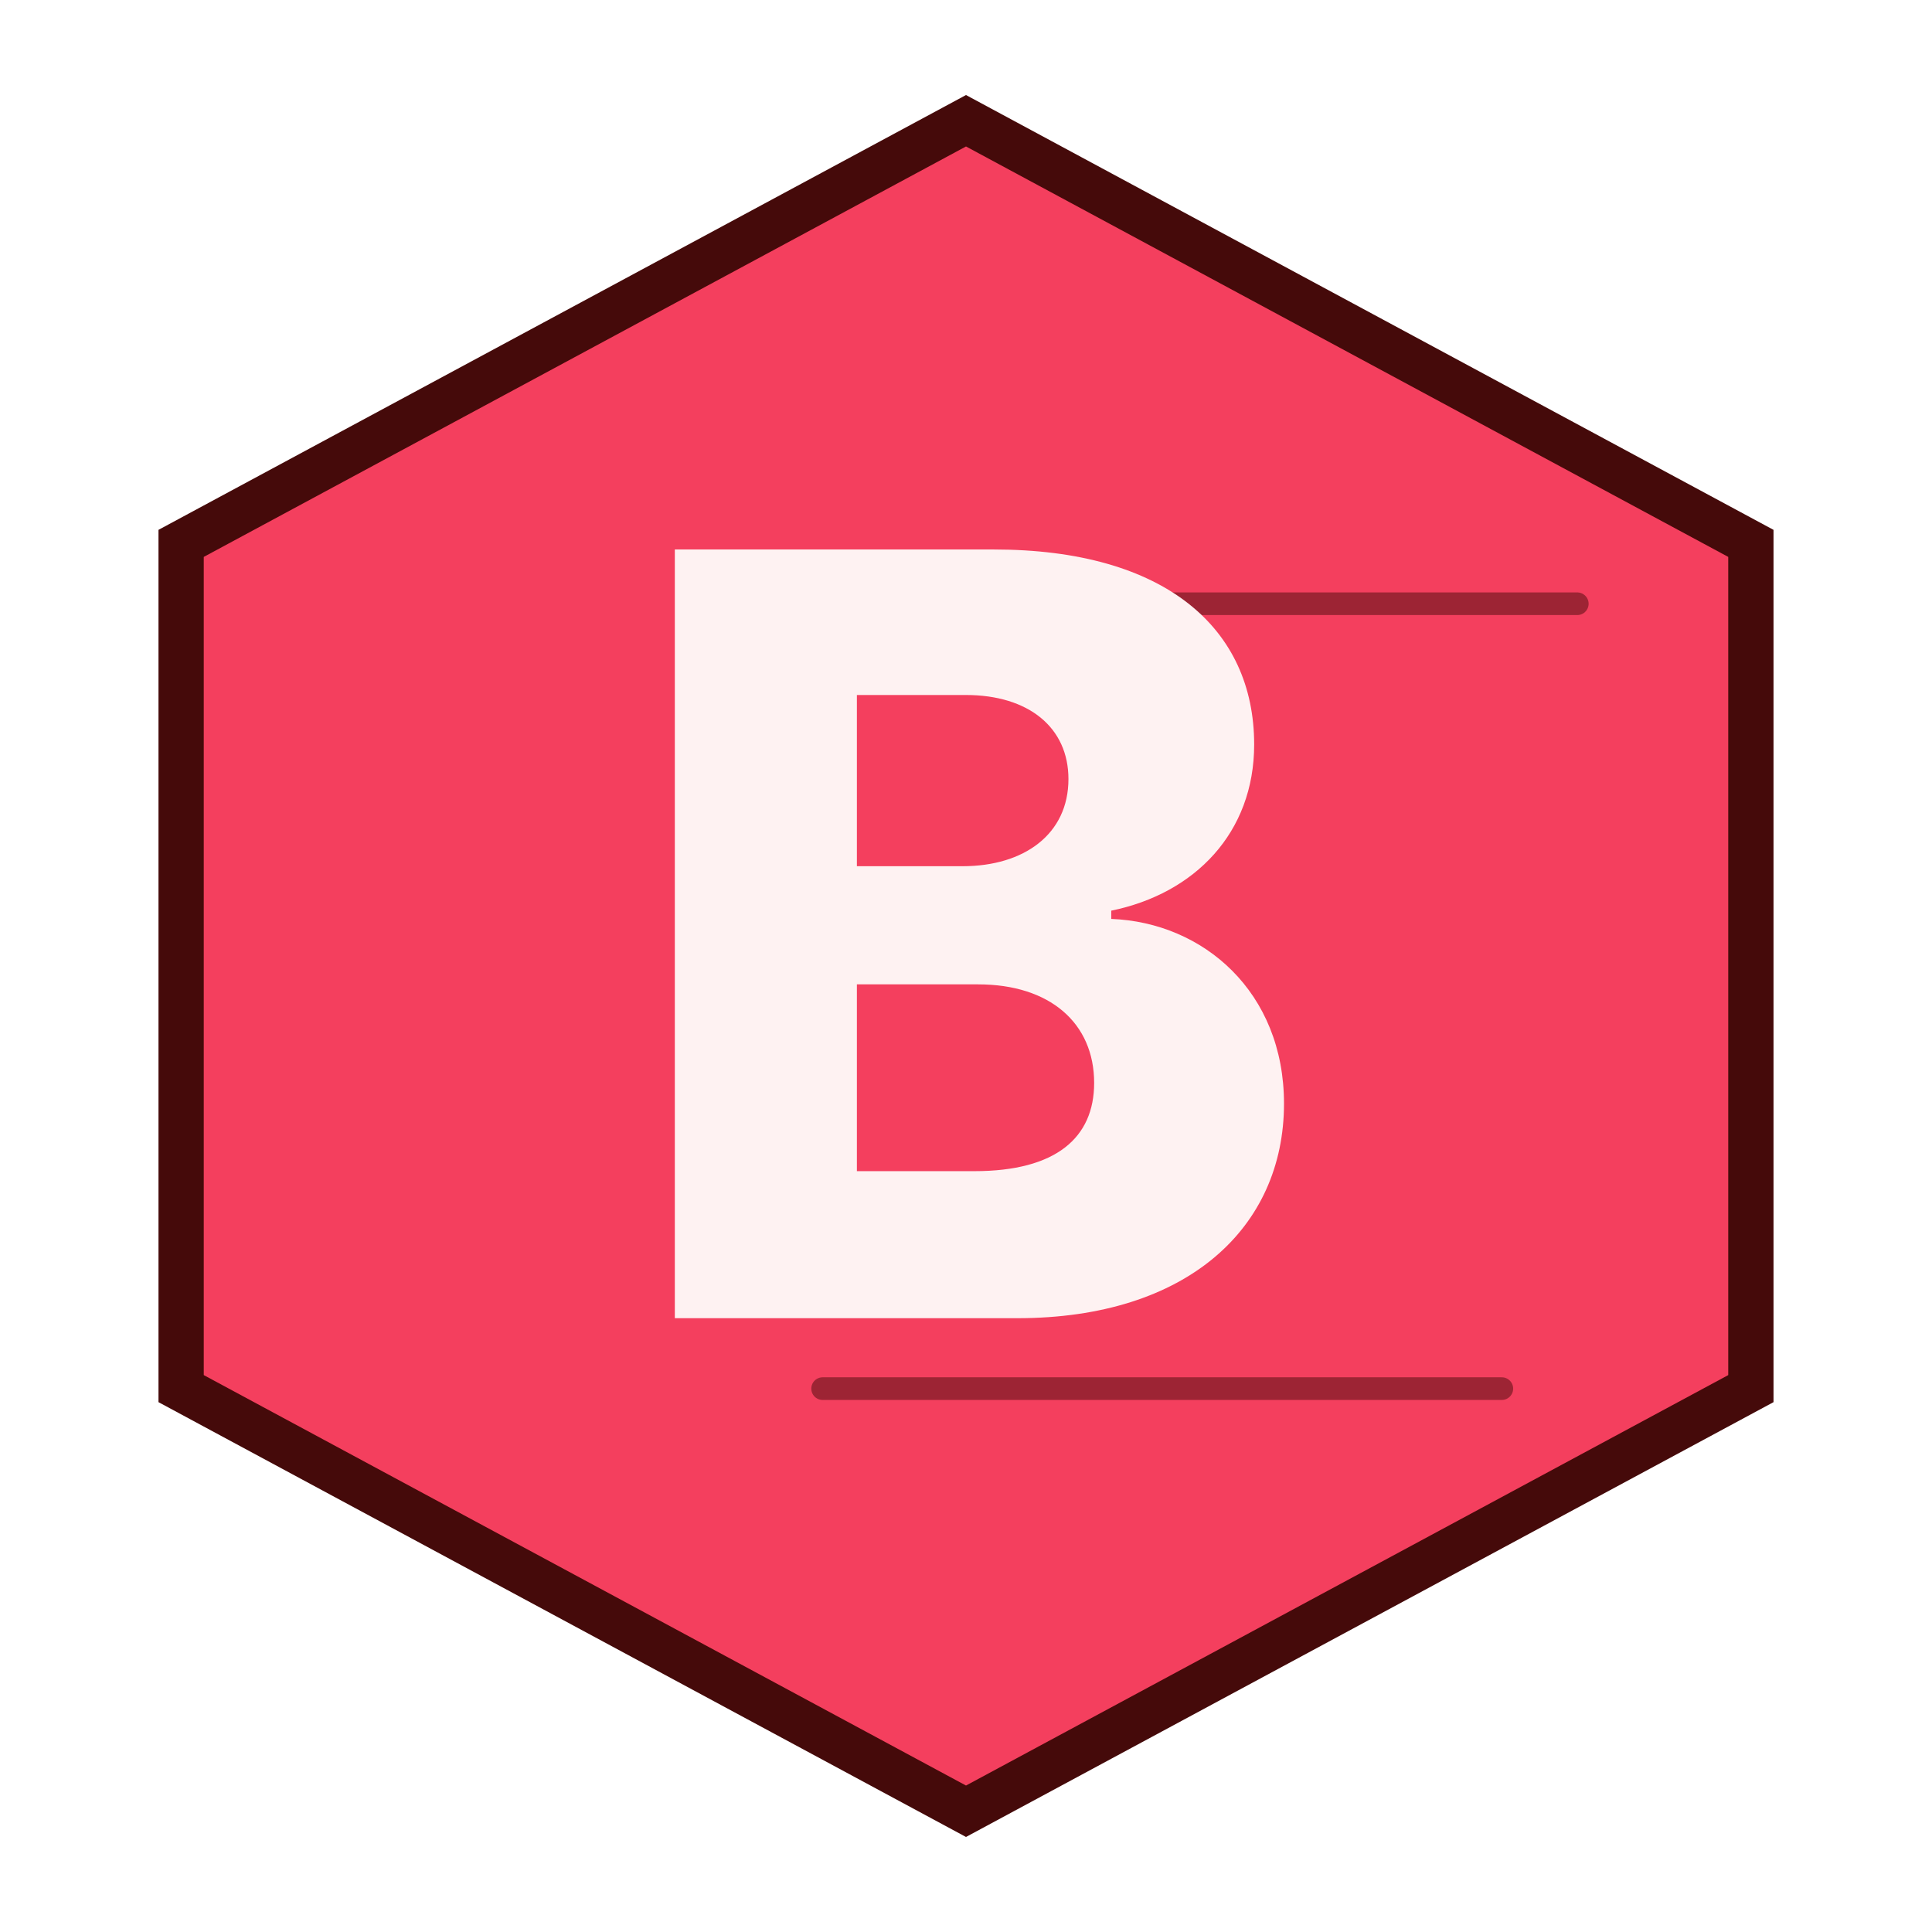
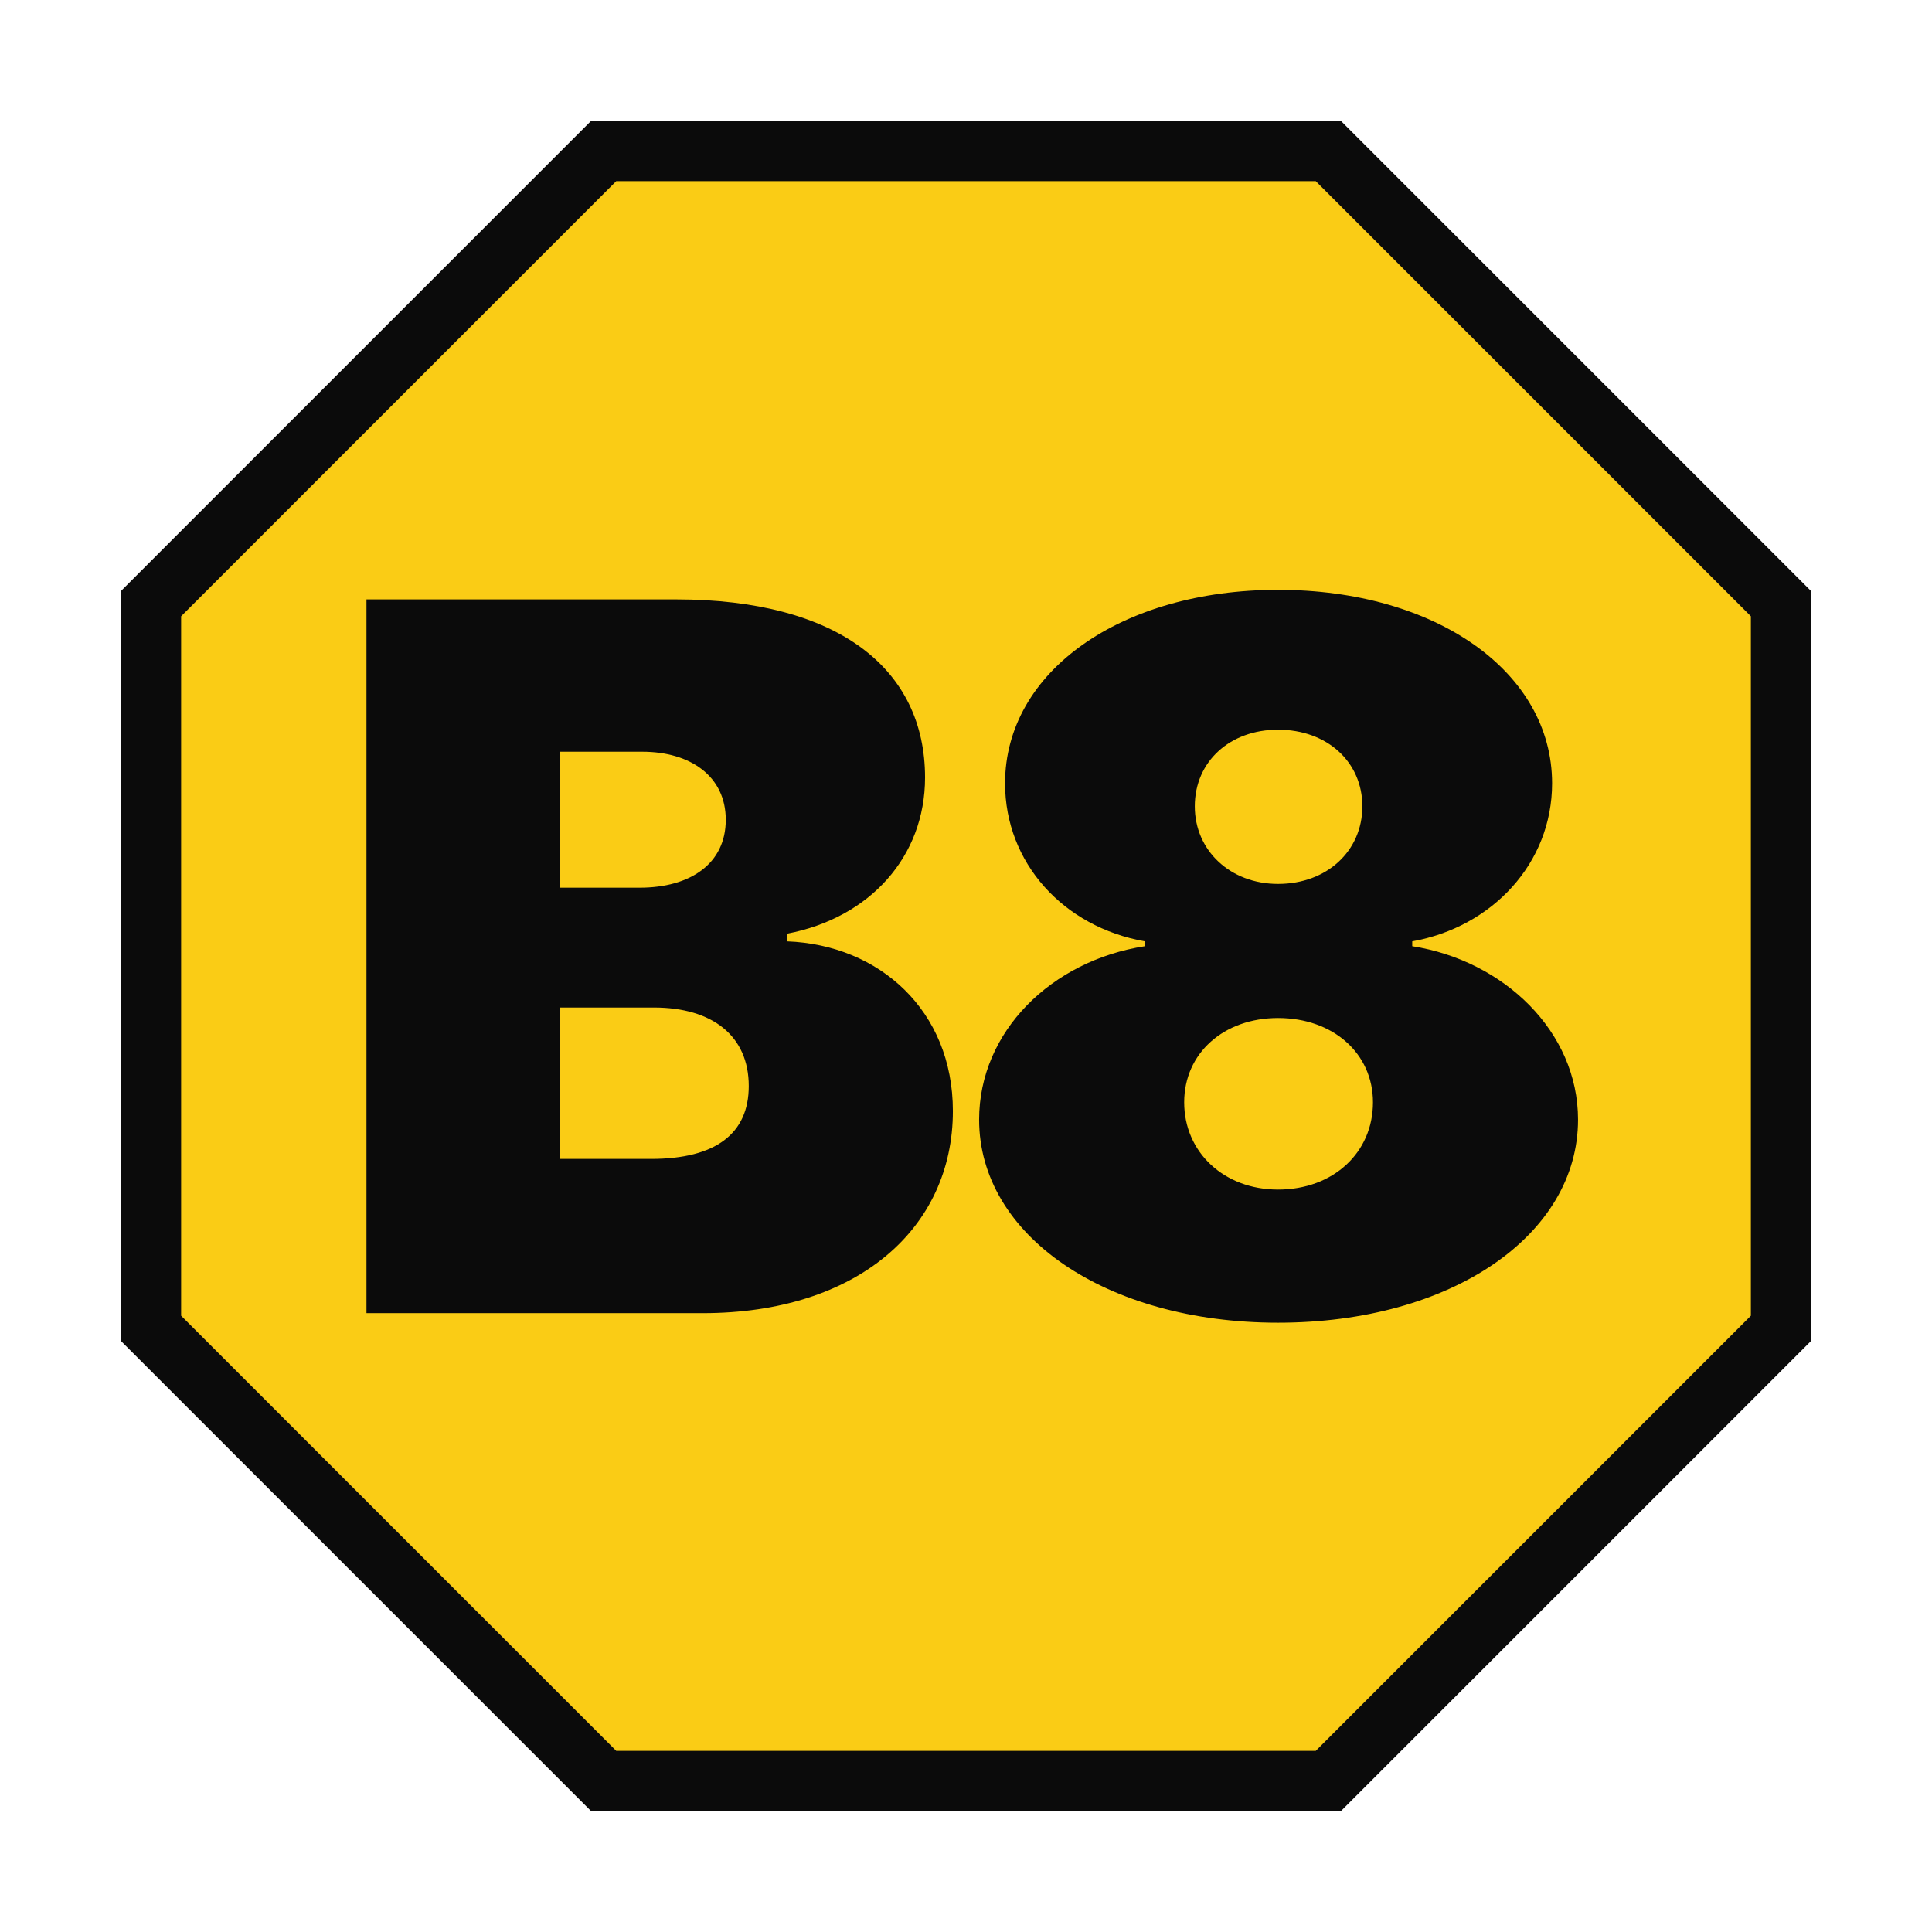
<svg xmlns="http://www.w3.org/2000/svg" viewBox="0 0 256 256" width="256" height="256" role="img" aria-label="B8 logo">
-   <polygon points="128,16 232,72 232,184 128,240 24,184 24,72" fill="#F43F5E" stroke="#450A0A" stroke-width="6" />
-   <line x1="99" y1="80" x2="209" y2="80" stroke="#450A0A" stroke-width="3" stroke-linecap="round" opacity="0.5" />
-   <line x1="109" y1="184" x2="199" y2="184" stroke="#450A0A" stroke-width="3" stroke-linecap="round" opacity="0.5" />
-   <text x="128" y="174.667" text-anchor="middle" font-family="Inter, Arial, sans-serif" font-weight="800" font-size="140" fill="#FEF2F2" letter-spacing="-2">B</text>
+   <polygon points="80,20 176,20 236,80 236,176 176,236 80,236 20,176 20,80" fill="#FACC15" stroke="#0B0B0B" stroke-width="8" />
+   <text x="128" y="174" text-anchor="middle" font-family="Inter, Arial, sans-serif" font-weight="900" font-size="130" fill="#0B0B0B" letter-spacing="-4">B8</text>
</svg>
